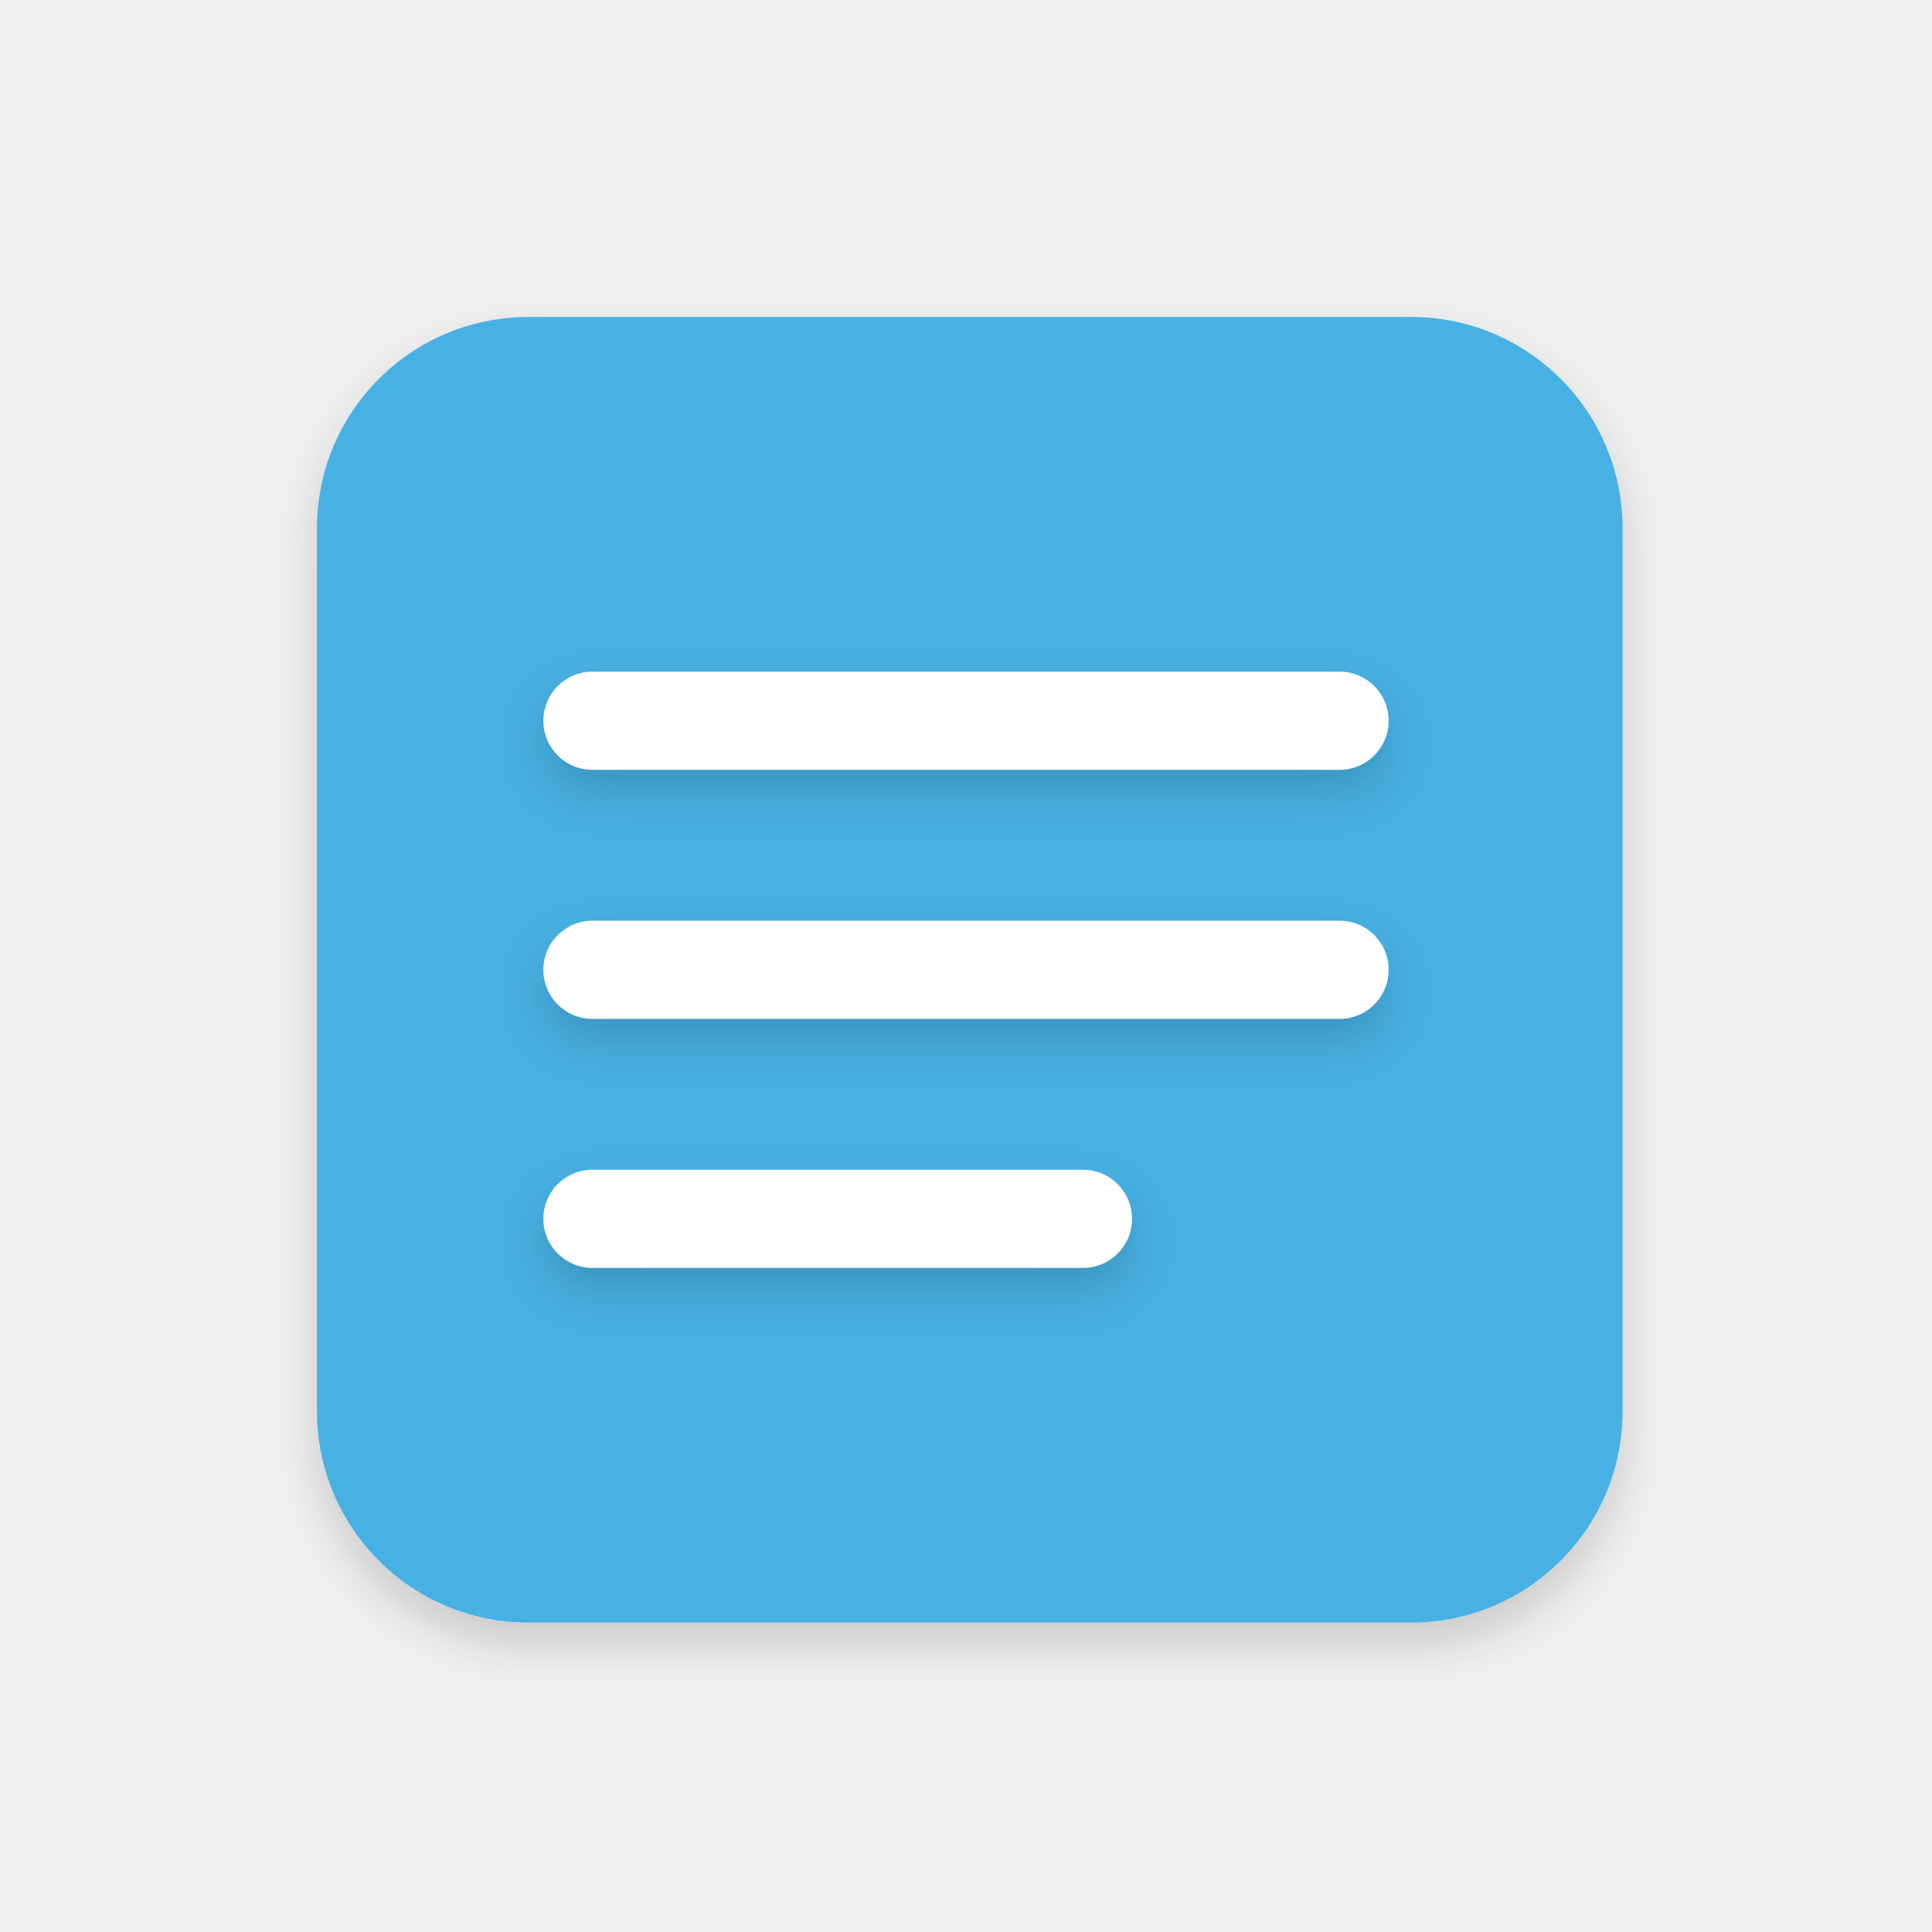
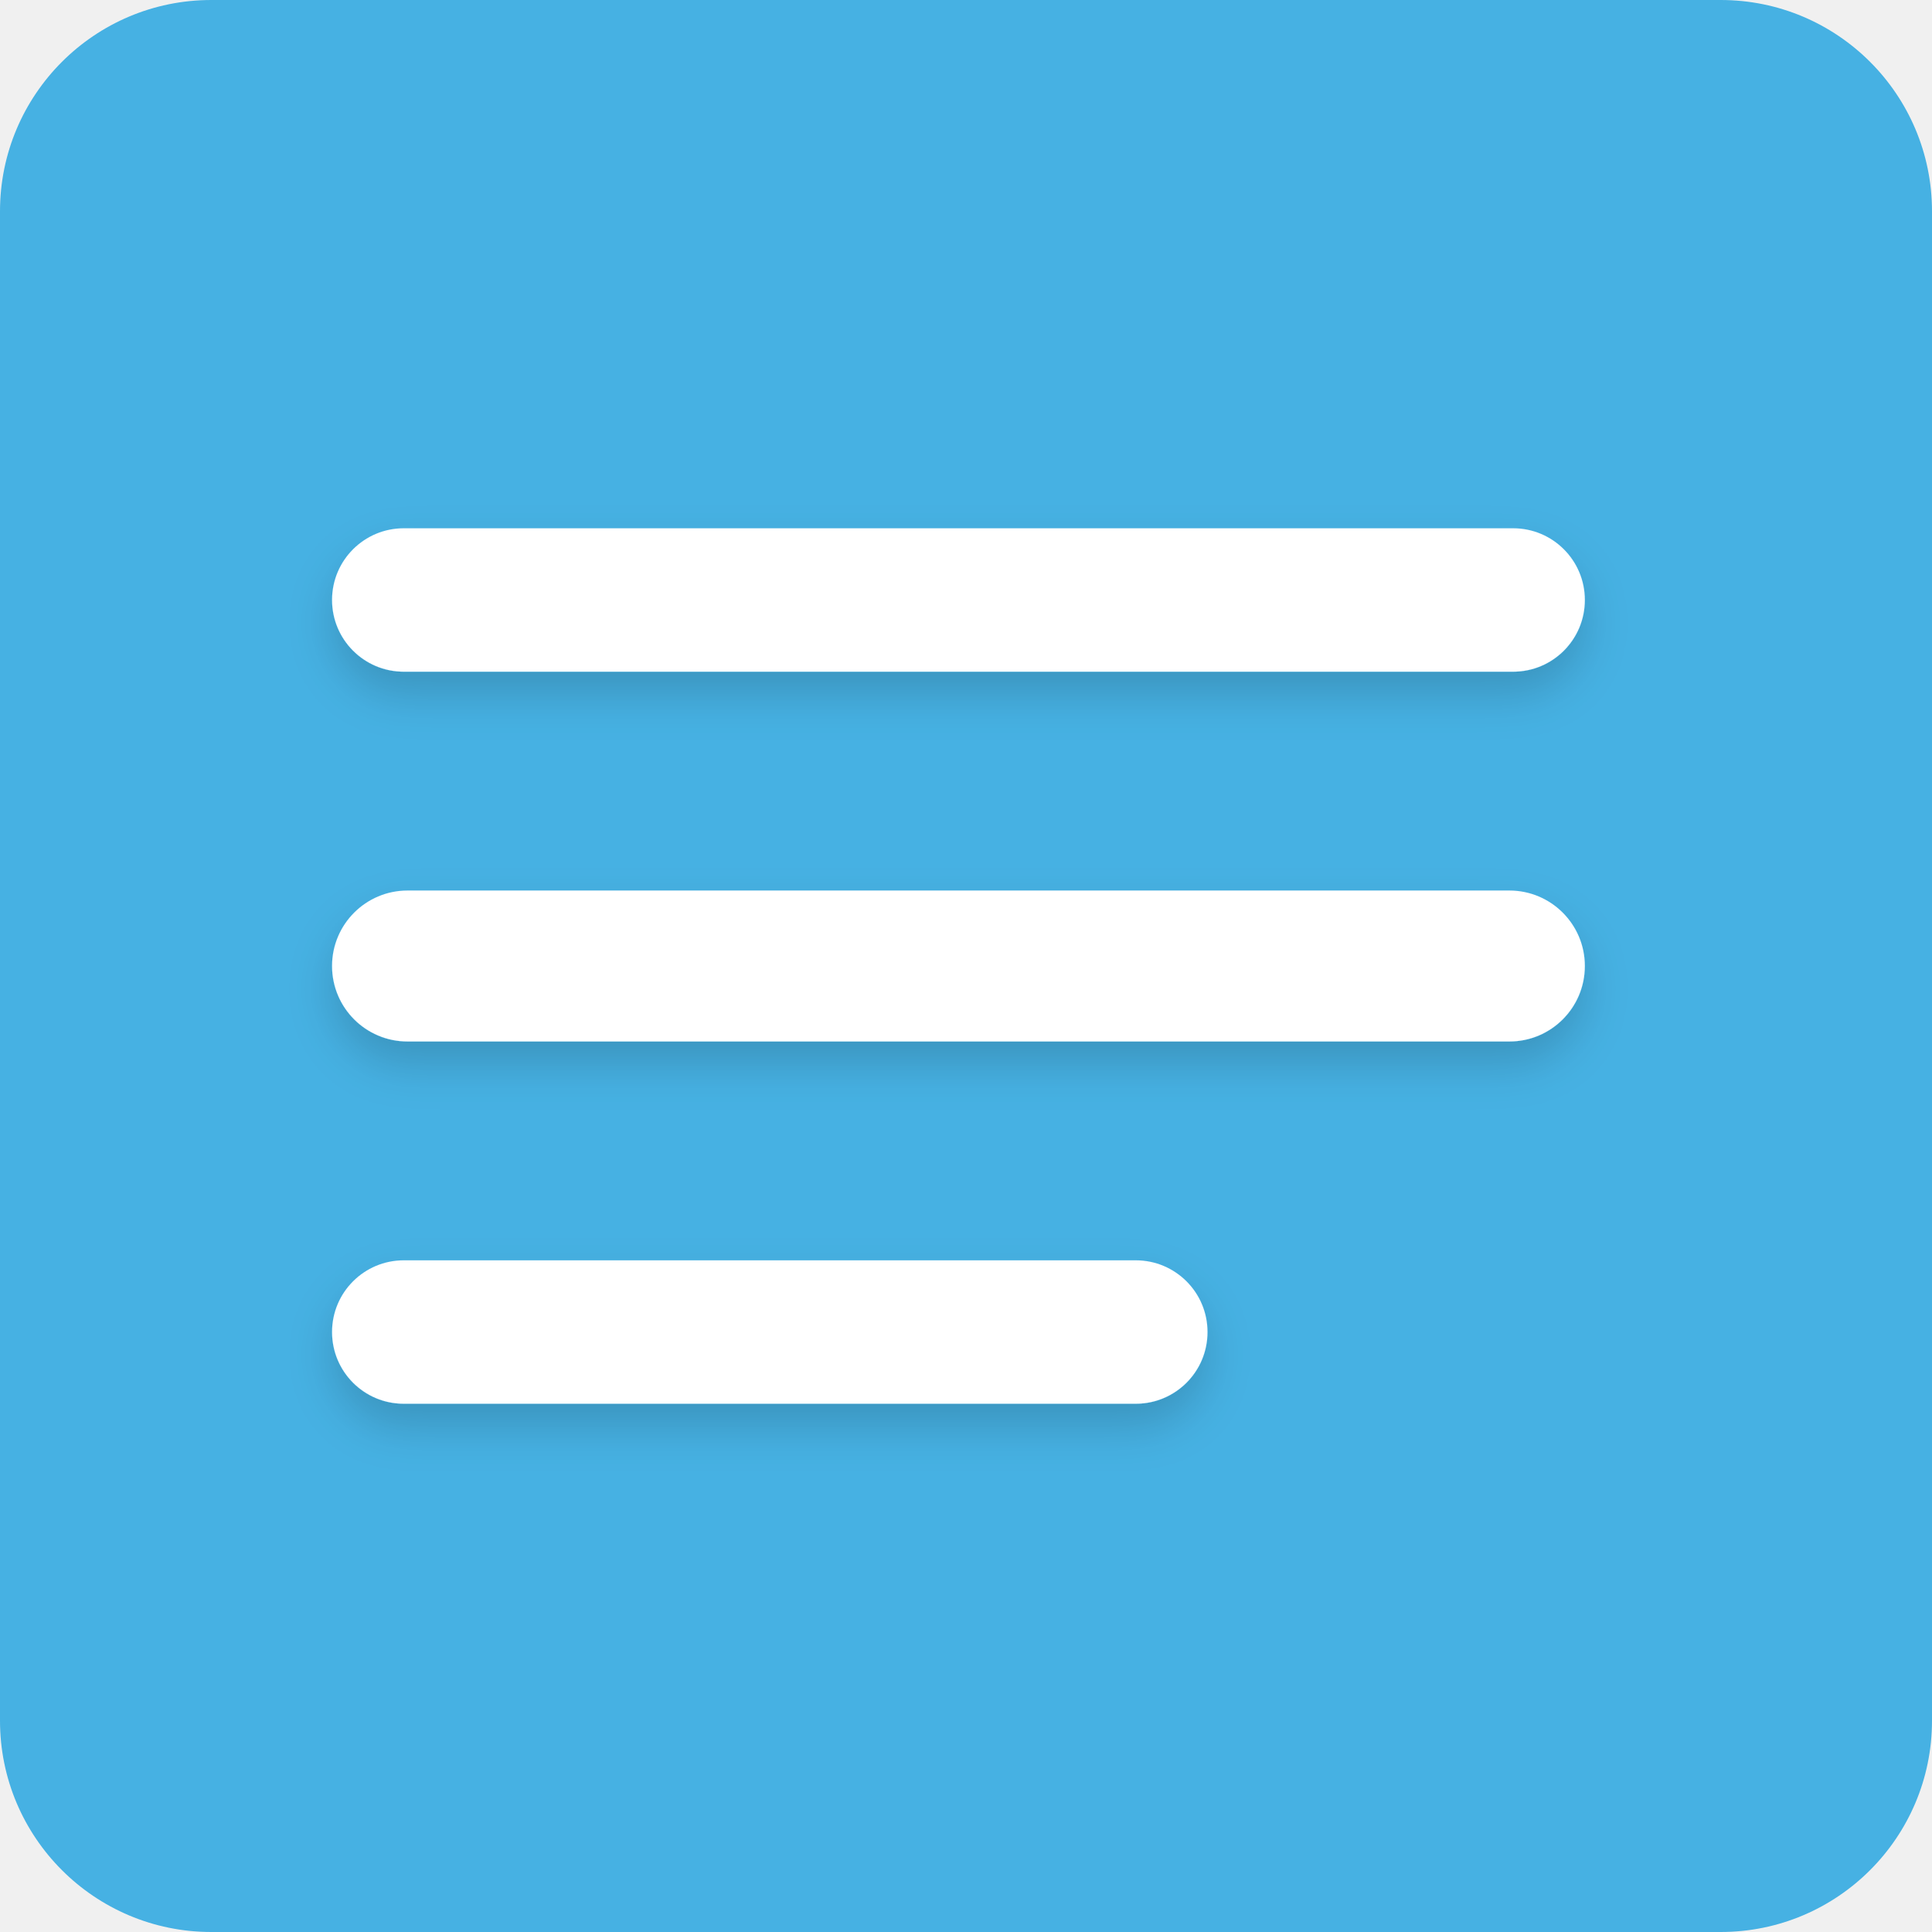
<svg xmlns="http://www.w3.org/2000/svg" width="256" height="256" viewBox="0 0 256 256">
  <defs>
-     <style>.a{clip-path:url(#j);}.b{fill:#46b1e3;}.c{fill:#fff;}.d{filter:url(#g);}.e{filter:url(#e);}.f{filter:url(#c);}.g{filter:url(#a);}</style>
-     <filter id="a" x="33" y="36" width="191" height="191" filterUnits="userSpaceOnUse">
+     <style>.a{clip-path:url(#h);}.b{fill:#46b1e3;}.c{fill:#fff;}.d{filter:url(#e);}.e{filter:url(#c);}.f{filter:url(#a);}</style>
+     <filter id="a" x="35" y="64" width="184" height="37" filterUnits="userSpaceOnUse">
      <feOffset dy="3" input="SourceAlpha" />
      <feGaussianBlur stdDeviation="3" result="b" />
      <feFlood flood-opacity="0.161" />
      <feComposite operator="in" in2="b" />
      <feComposite in="SourceGraphic" />
    </filter>
-     <filter id="c" x="63" y="83" width="130" height="31" filterUnits="userSpaceOnUse">
+     <filter id="c" x="35" y="112" width="184" height="38" filterUnits="userSpaceOnUse">
      <feOffset dy="3" input="SourceAlpha" />
      <feGaussianBlur stdDeviation="3" result="d" />
      <feFlood flood-opacity="0.161" />
      <feComposite operator="in" in2="d" />
      <feComposite in="SourceGraphic" />
    </filter>
-     <filter id="e" x="63" y="116" width="130" height="31" filterUnits="userSpaceOnUse">
+     <filter id="e" x="35" y="161" width="134" height="37" filterUnits="userSpaceOnUse">
      <feOffset dy="3" input="SourceAlpha" />
      <feGaussianBlur stdDeviation="3" result="f" />
      <feFlood flood-opacity="0.161" />
      <feComposite operator="in" in2="f" />
      <feComposite in="SourceGraphic" />
    </filter>
-     <filter id="g" x="63" y="149" width="96" height="31" filterUnits="userSpaceOnUse">
-       <feOffset dy="3" input="SourceAlpha" />
-       <feGaussianBlur stdDeviation="3" result="h" />
-       <feFlood flood-opacity="0.161" />
-       <feComposite operator="in" in2="h" />
-       <feComposite in="SourceGraphic" />
-     </filter>
-     <clipPath id="j">
+     <clipPath id="h">
      <rect width="256" height="256" />
    </clipPath>
  </defs>
-   <g id="i" class="a">
-     <g class="g" transform="matrix(1, 0, 0, 1, 0, 0)">
-       <rect class="b" width="173" height="173" rx="28" transform="translate(42 42)" />
-     </g>
+   <g id="g" class="a">
+     <rect class="b" width="256" height="256" rx="28" />
    <g class="f" transform="matrix(1, 0, 0, 1, 0, 0)">
-       <rect class="c" width="112" height="13" rx="6.5" transform="translate(72 89)" />
+       <rect class="c" width="166" height="19" rx="9.5" transform="translate(44 70)" />
    </g>
    <g class="e" transform="matrix(1, 0, 0, 1, 0, 0)">
-       <rect class="c" width="112" height="13" rx="6.5" transform="translate(72 122)" />
+       <rect class="c" width="166" height="20" rx="10" transform="translate(44 118)" />
    </g>
    <g class="d" transform="matrix(1, 0, 0, 1, 0, 0)">
-       <rect class="c" width="78" height="13" rx="6.5" transform="translate(72 155)" />
+       <rect class="c" width="116" height="19" rx="9.5" transform="translate(44 167)" />
    </g>
  </g>
</svg>
